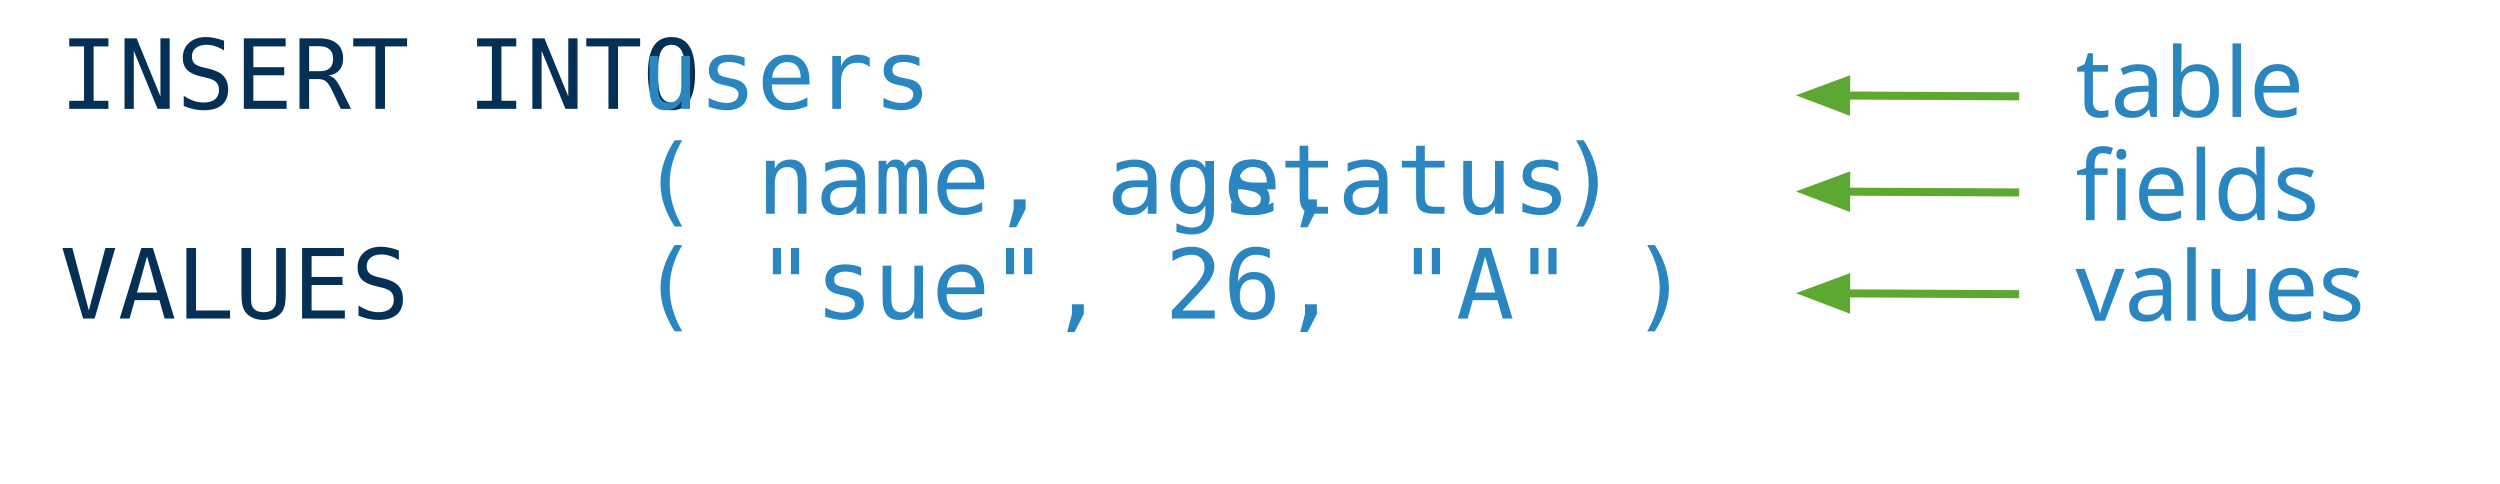
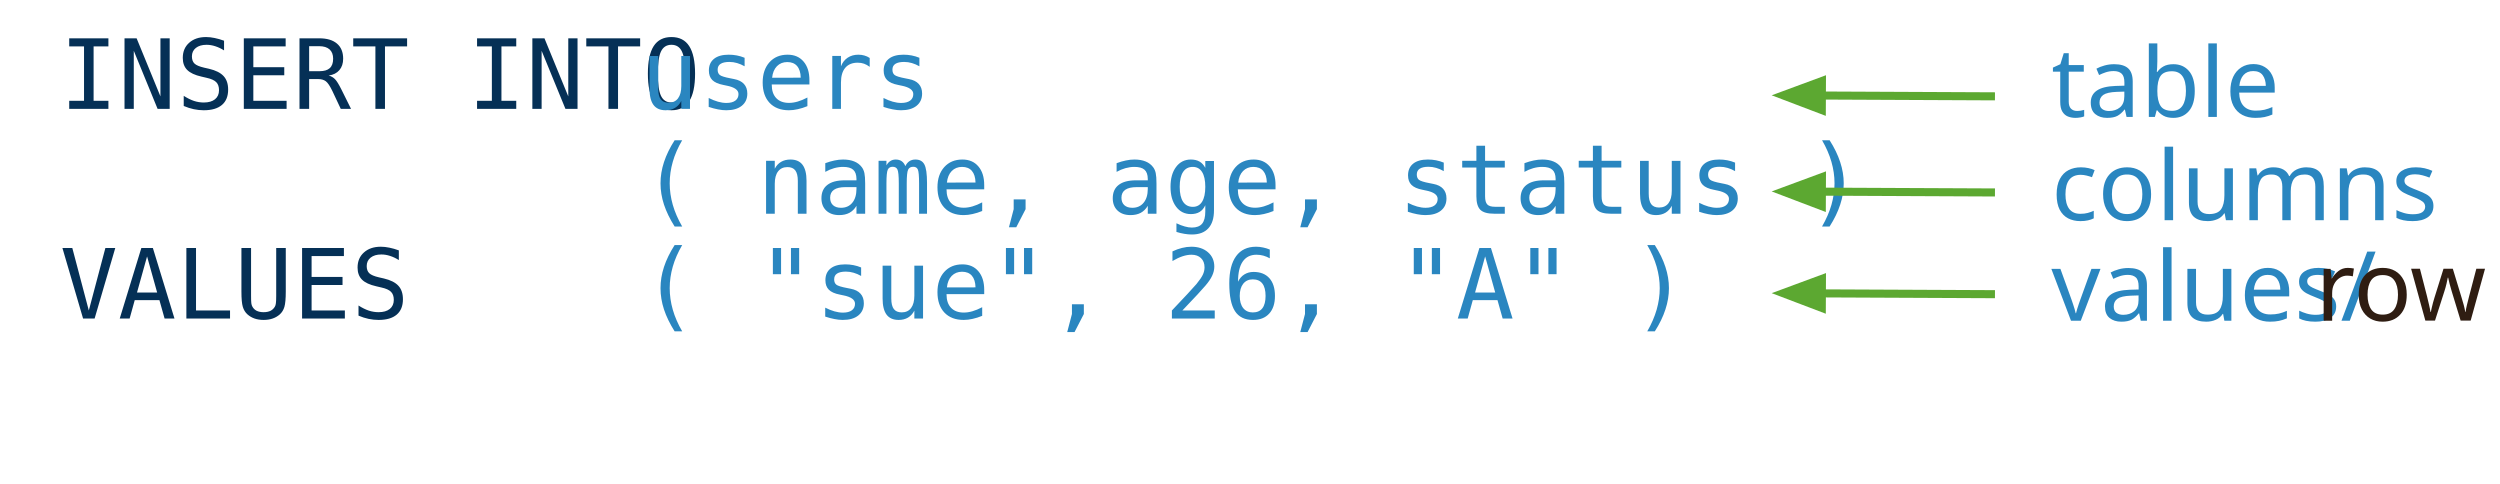
<svg xmlns="http://www.w3.org/2000/svg" version="1.1" x="0px" y="0px" width="620" height="120" viewBox="0, 0, 620, 120">
  <g id="Layer 1">
    <text transform="matrix(1, 0, 0, 1, 220.838, 58.5)">
      <tspan x="-206.033" y="-31.5" font-family="Inconsolata" font-size="24" fill="#053056">INSERT INTO</tspan>
      <tspan x="-74.033" y="-31.5" font-family="Inconsolata" font-size="24" fill="#D33907"> </tspan>
      <tspan x="-62.033" y="-31.5" font-family="Inconsolata" font-size="24" fill="#2A86C0">users </tspan>
      <tspan x="-206.033" y="-5.5" font-family="Inconsolata" font-size="24" fill="#2A86C0">      </tspan>
      <tspan x="-134.033" y="-5.5" font-family="Inconsolata" font-size="24" fill="#053056">      </tspan>
-       <tspan x="-62.033" y="-5.5" font-family="Inconsolata" font-size="24" fill="#2A86C0">( name, age,</tspan>
-       <tspan x="81.967" y="-5.5" font-family="Inconsolata" font-size="24" fill="#2A86C0"> status</tspan>
-       <tspan x="165.967" y="-5.5" font-family="Inconsolata" font-size="24" fill="#2A86C0"> ) </tspan>
+       <tspan x="-62.033" y="-5.5" font-family="Inconsolata" font-size="24" fill="#2A86C0">( name, age, status ) </tspan>
      <tspan x="-206.033" y="20.5" font-family="Inconsolata" font-size="24" fill="#053056">VALUES      </tspan>
      <tspan x="-62.033" y="20.5" font-family="Inconsolata" font-size="24" fill="#2A86C0">( "sue", 26, "A" )</tspan>
    </text>
    <g>
      <g>
-         <path d="M500.75,23.891 L457.823,23.691" fill-opacity="0" stroke="#5CA831" stroke-width="2" />
-         <path d="M457.84,20.092 L448.223,23.647 L457.807,27.291 z" fill="#5CA831" fill-opacity="1" stroke="#5CA831" stroke-width="2" stroke-opacity="1" />
+         <path d="M494.75,23.891 L451.823,23.691" fill-opacity="0" stroke="#5CA831" stroke-width="2" />
+         <path d="M451.84,20.092 L442.223,23.647 L451.807,27.291 z" fill="#5CA831" fill-opacity="1" stroke="#5CA831" stroke-width="2" stroke-opacity="1" />
      </g>
-       <text transform="matrix(1, 0, 0, 1, 564.691, 21.5)">
+       <text transform="matrix(1, 0, 0, 1, 558.691, 21.5)">
        <tspan x="-49.957" y="7.5" font-family="GillSans" font-size="24" fill="#2A86C0">table</tspan>
      </text>
    </g>
    <g>
      <g>
-         <path d="M500.75,47.73 L457.823,47.531" fill-opacity="0" stroke="#5CA831" stroke-width="2" />
-         <path d="M457.84,43.931 L448.223,47.487 L457.807,51.131 z" fill="#5CA831" fill-opacity="1" stroke="#5CA831" stroke-width="2" stroke-opacity="1" />
+         <path d="M494.75,47.73 L451.823,47.531" fill-opacity="0" stroke="#5CA831" stroke-width="2" />
+         <path d="M451.84,43.931 L442.223,47.487 L451.807,51.131 z" fill="#5CA831" fill-opacity="1" stroke="#5CA831" stroke-width="2" stroke-opacity="1" />
      </g>
-       <text transform="matrix(1, 0, 0, 1, 564.691, 47.104)">
-         <tspan x="-49.957" y="7.5" font-family="GillSans" font-size="24" fill="#2A86C0">fields</tspan>
+       <text transform="matrix(1, 0, 0, 1, 558.691, 47.104)">
+         <tspan x="-49.957" y="7.5" font-family="GillSans" font-size="24" fill="#2A86C0">columns</tspan>
      </text>
    </g>
    <g>
-       <path d="M500.75,72.957 L457.823,72.758" fill-opacity="0" stroke="#5CA831" stroke-width="2" />
-       <path d="M457.84,69.158 L448.223,72.713 L457.807,76.358 z" fill="#5CA831" fill-opacity="1" stroke="#5CA831" stroke-width="2" stroke-opacity="1" />
+       <path d="M494.75,72.957 L451.823,72.758" fill-opacity="0" stroke="#5CA831" stroke-width="2" />
+       <path d="M451.84,69.158 L442.223,72.713 L451.807,76.358 z" fill="#5CA831" fill-opacity="1" stroke="#5CA831" stroke-width="2" stroke-opacity="1" />
    </g>
-     <text transform="matrix(1, 0, 0, 1, 564.691, 72.043)">
-       <tspan x="-49.957" y="7.5" font-family="GillSans" font-size="24" fill="#2A86C0">values</tspan>
+     <text transform="matrix(1, 0, 0, 1, 561.738, 74.361)">
+       <tspan x="-53.004" y="5.182" font-family="GillSans" font-size="24" fill="#2A86C0">values/</tspan>
+       <tspan x="12.48" y="5.182" font-family="GillSans" font-size="24" fill="#2F1D12">row</tspan>
    </text>
  </g>
  <defs />
</svg>
